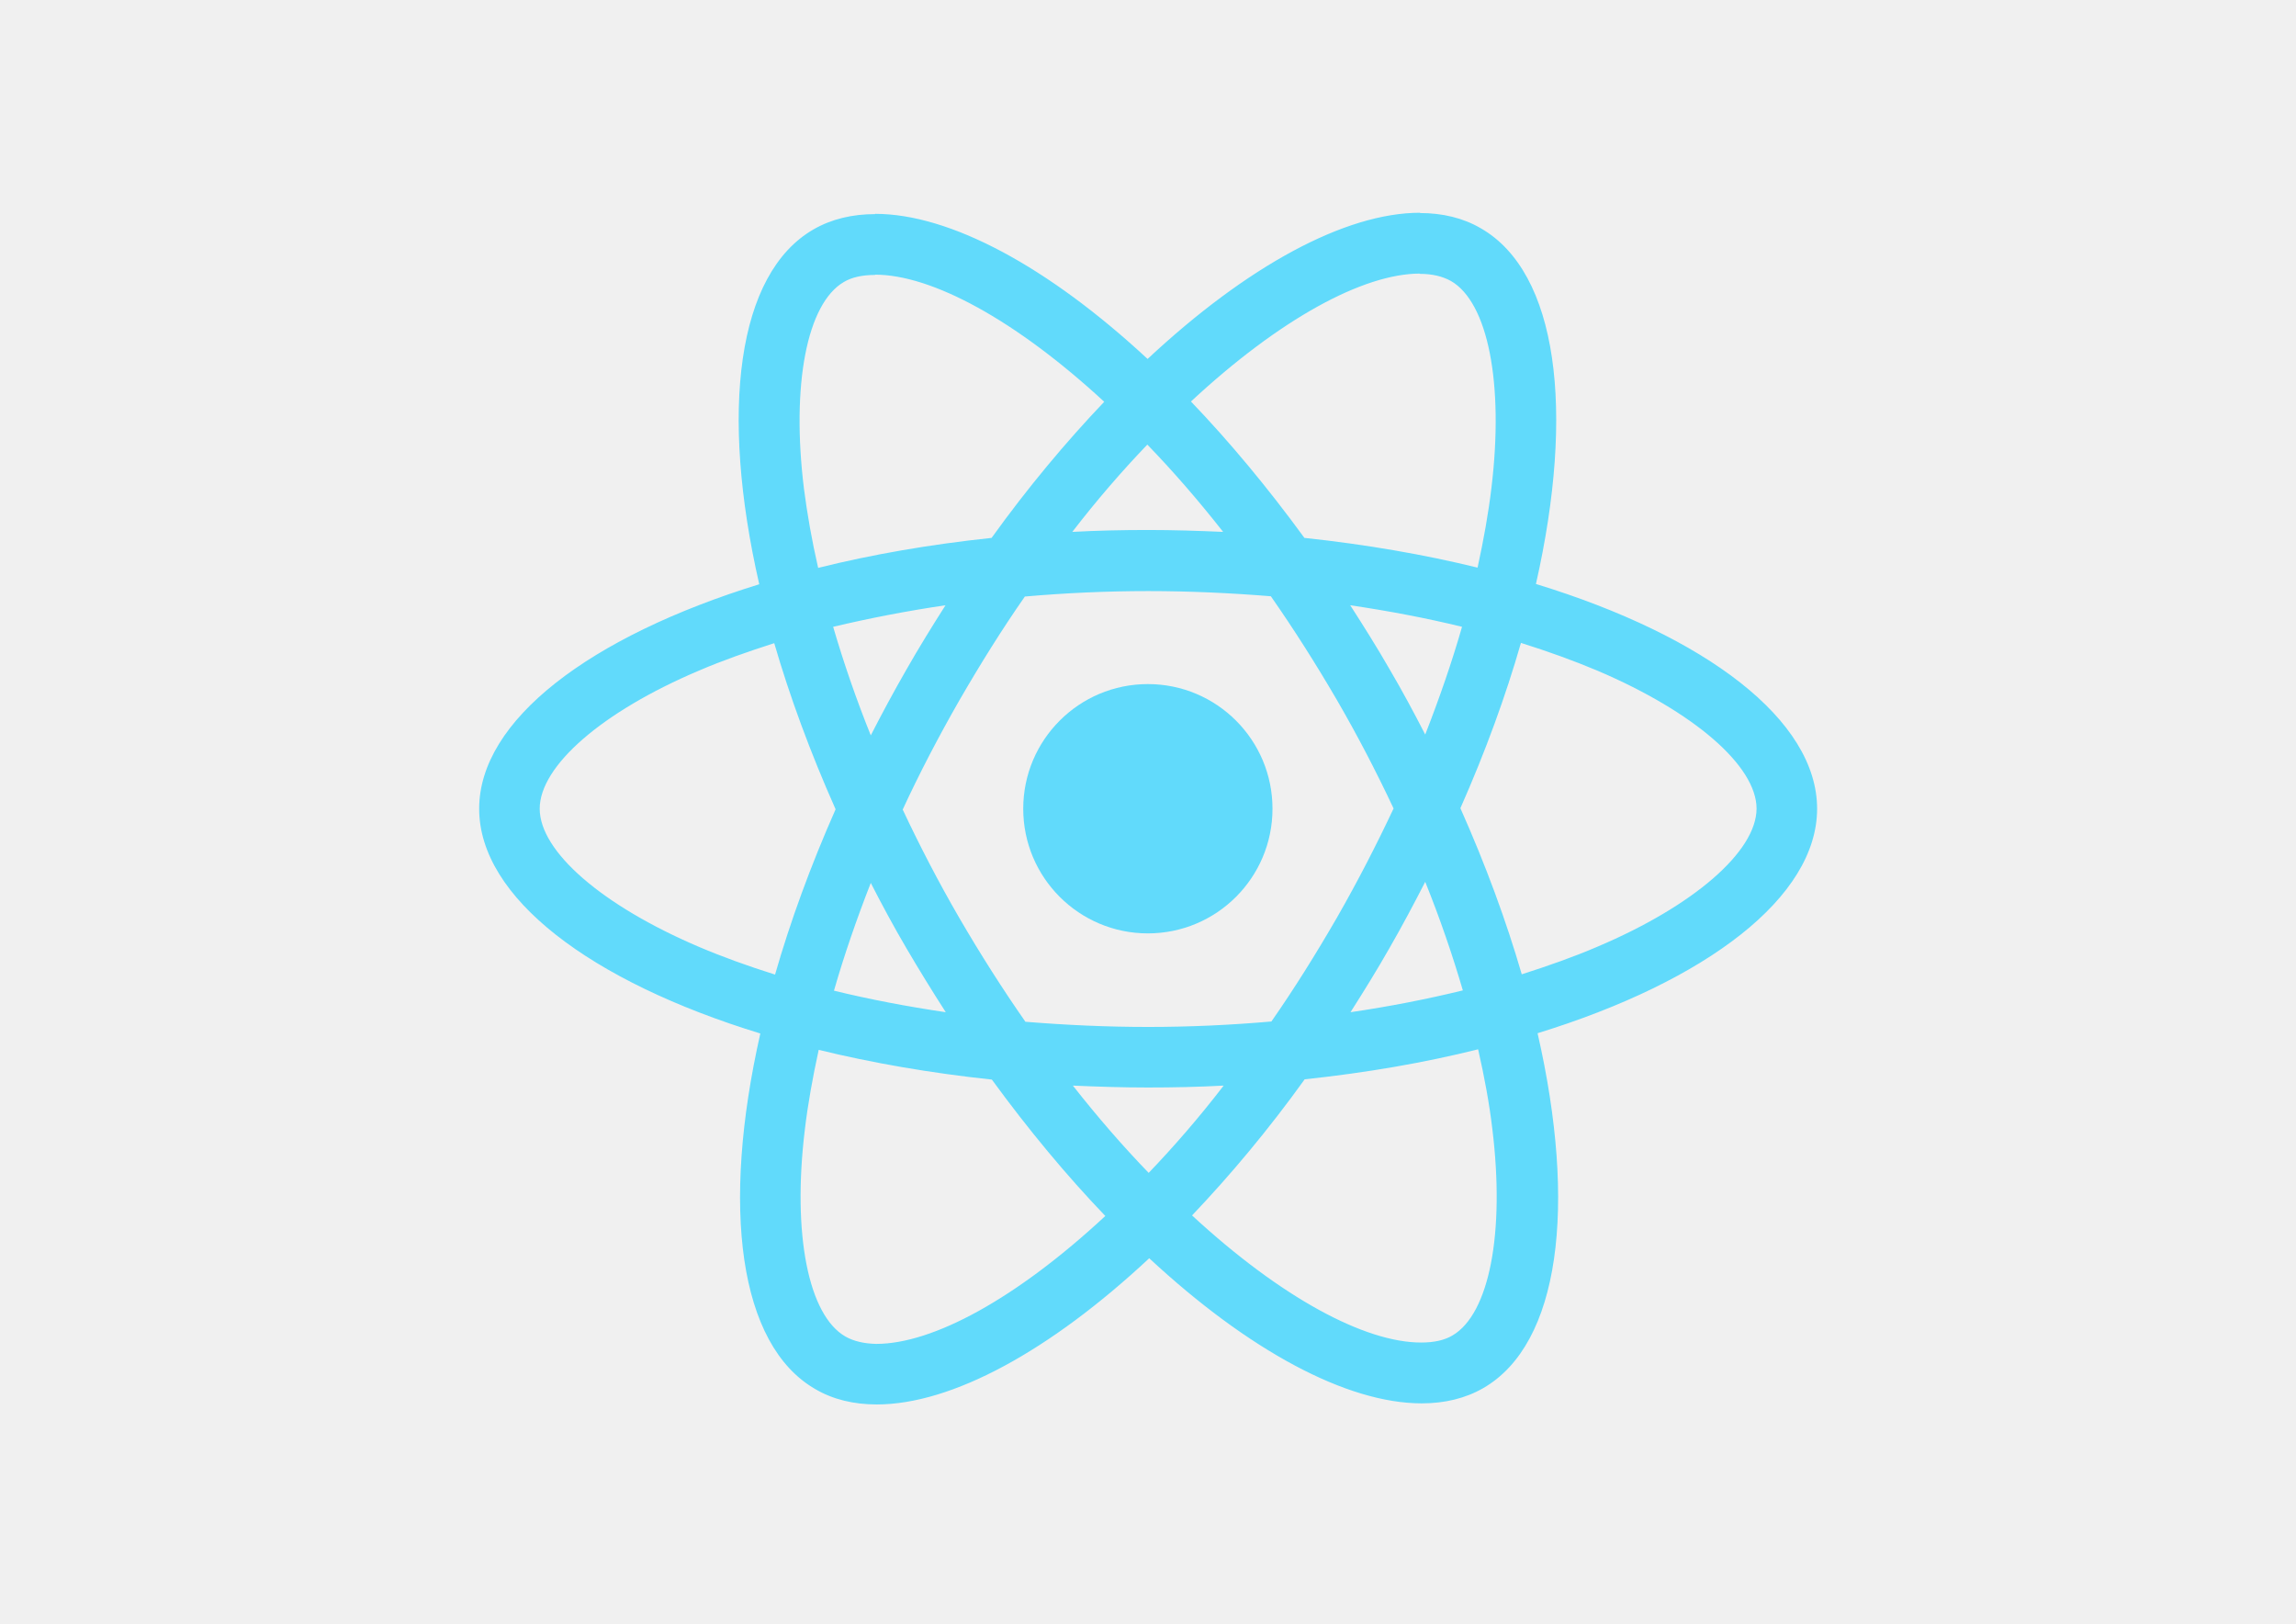
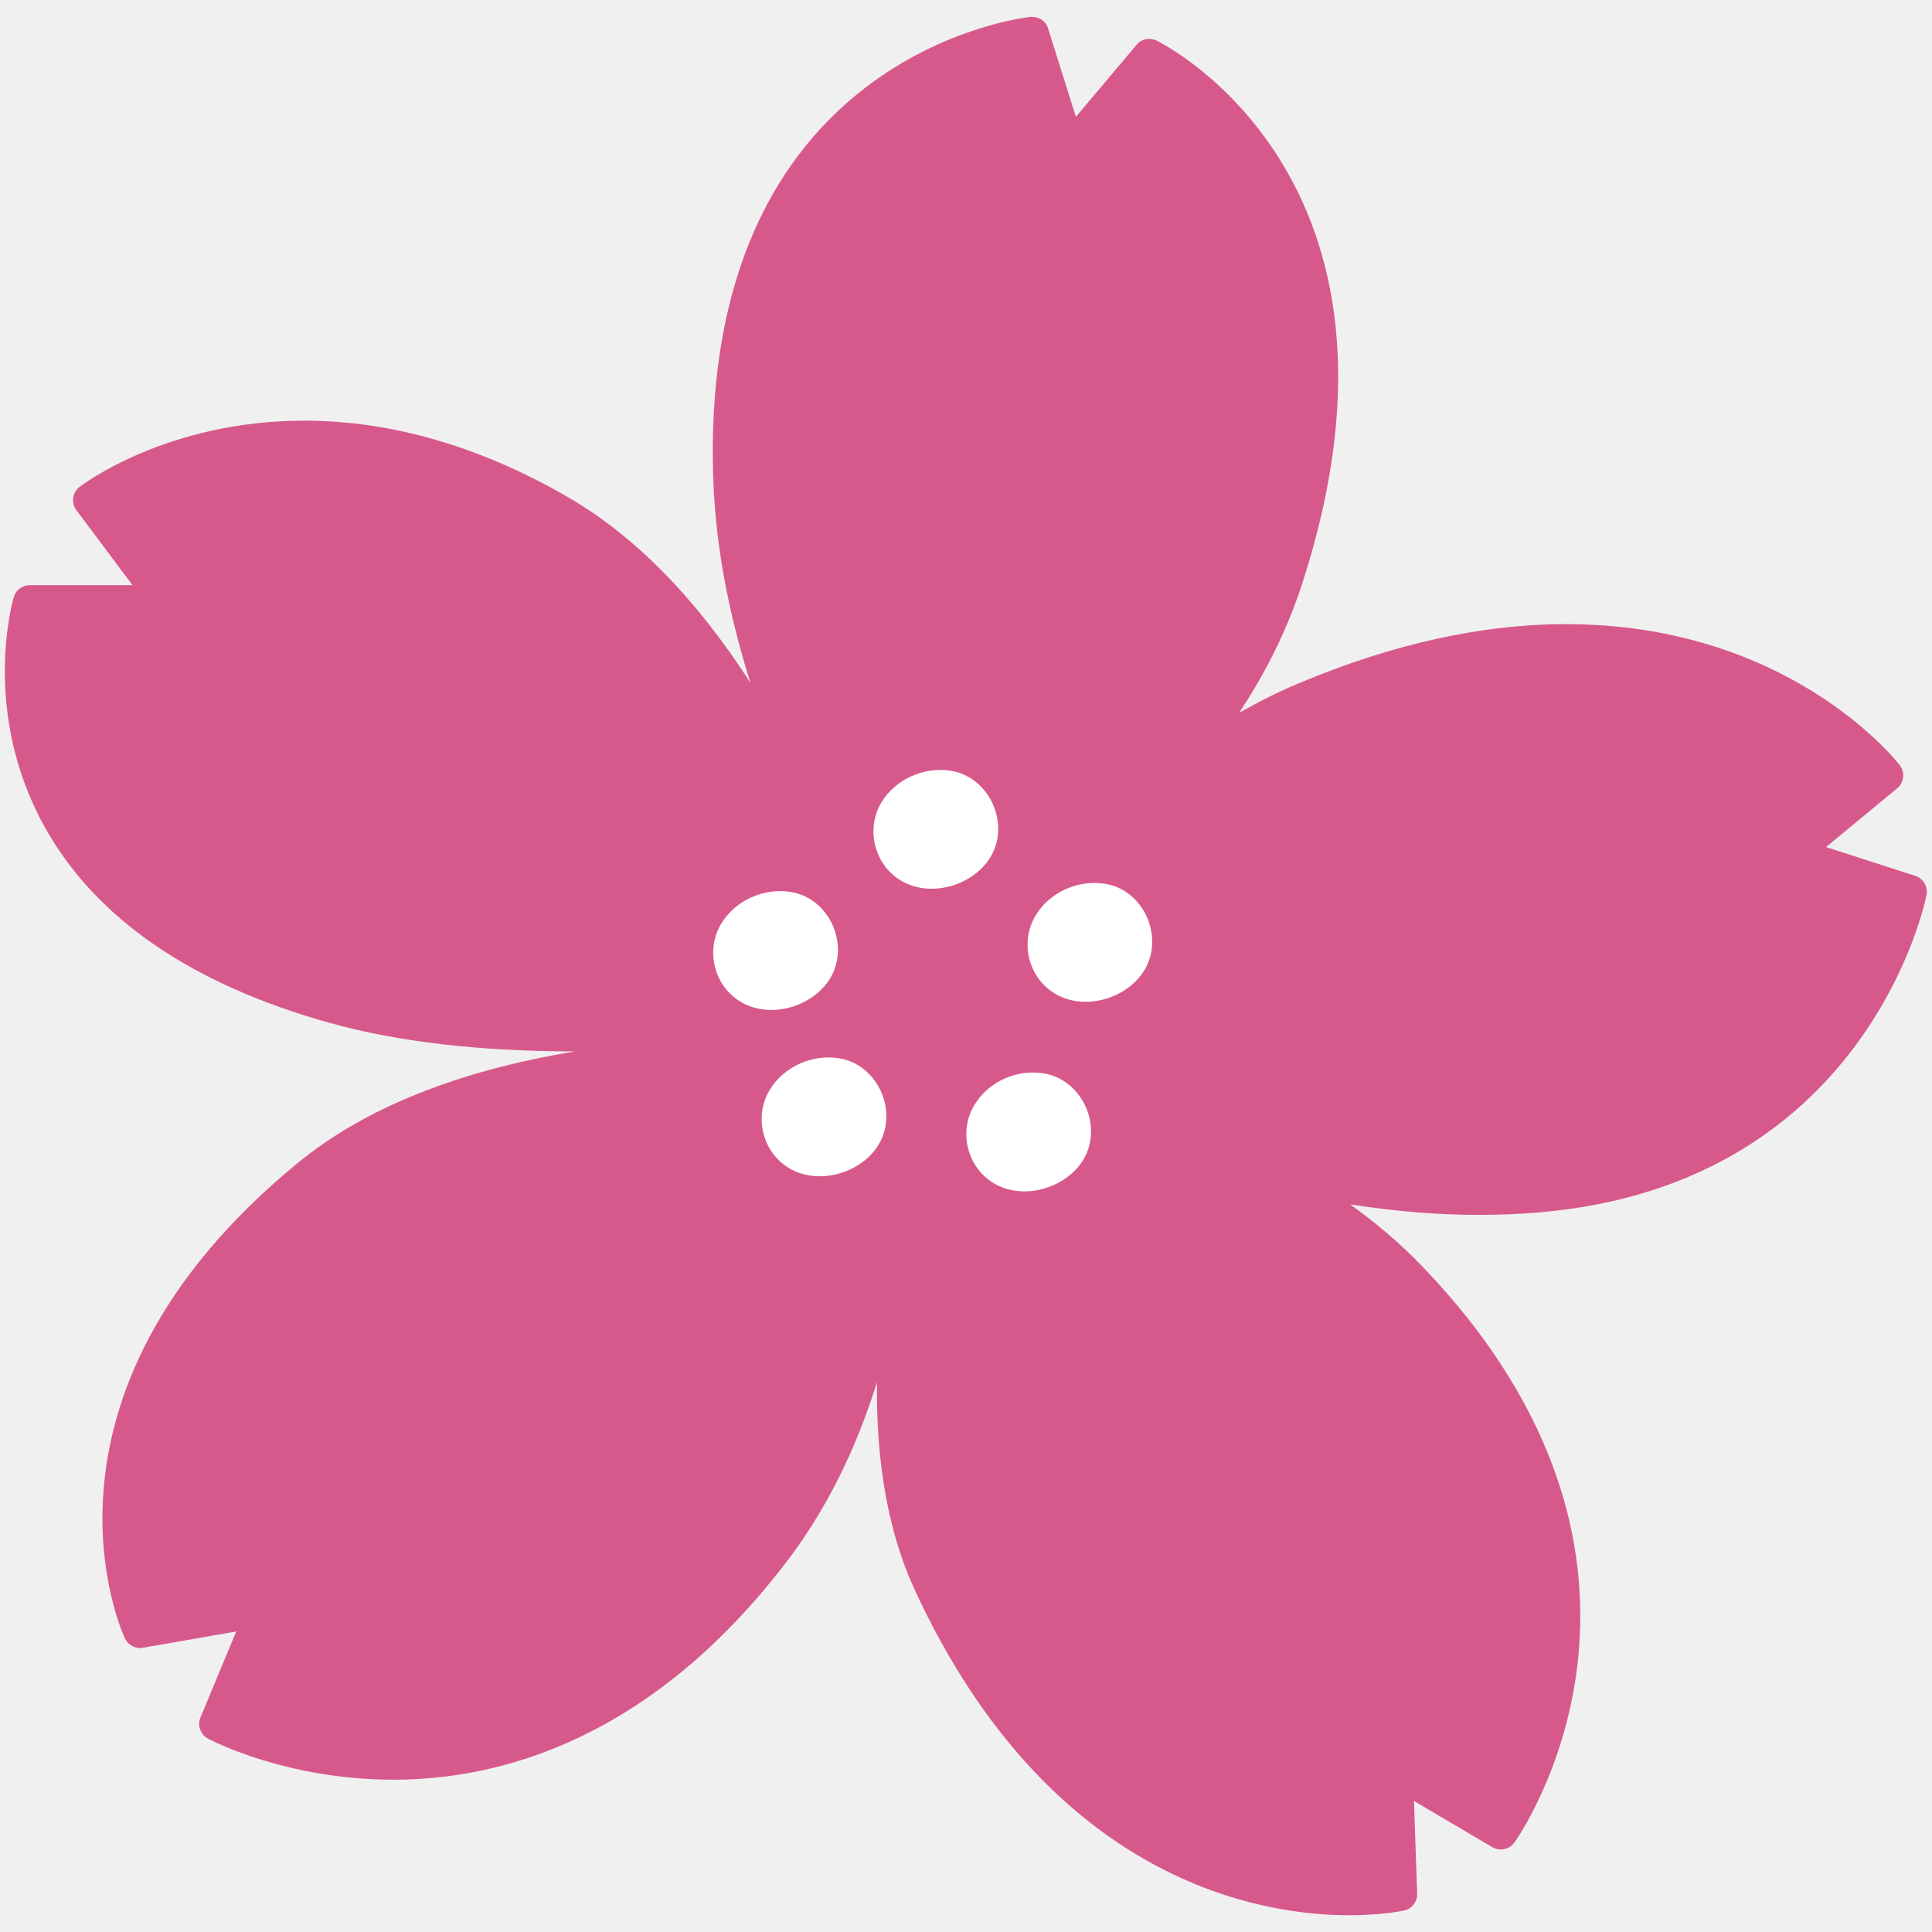
- <svg xmlns="http://www.w3.org/2000/svg" viewBox="0 0 841.9 595.3">
-   <g fill="#61DAFB">
-     <path d="M666.3 296.5c0-32.5-40.7-63.3-103.1-82.4 14.4-63.6 8-114.2-20.2-130.4-6.5-3.8-14.1-5.6-22.4-5.6v22.3c4.6 0 8.3.9 11.4 2.6 13.6 7.8 19.5 37.5 14.9 75.7-1.1 9.4-2.9 19.3-5.1 29.4-19.6-4.8-41-8.5-63.5-10.9-13.5-18.5-27.5-35.3-41.6-50 32.6-30.3 63.2-46.9 84-46.9V78c-27.5 0-63.5 19.6-99.9 53.6-36.4-33.8-72.4-53.2-99.9-53.2v22.3c20.7 0 51.4 16.5 84 46.6-14 14.7-28 31.4-41.3 49.9-22.6 2.4-44 6.1-63.6 11-2.3-10-4-19.7-5.2-29-4.7-38.2 1.1-67.9 14.6-75.8 3-1.8 6.9-2.6 11.5-2.6V78.5c-8.4 0-16 1.8-22.6 5.6-28.1 16.2-34.4 66.7-19.9 130.1-62.2 19.2-102.7 49.9-102.7 82.3 0 32.5 40.7 63.3 103.1 82.4-14.4 63.6-8 114.2 20.2 130.4 6.5 3.8 14.1 5.6 22.5 5.6 27.5 0 63.5-19.6 99.9-53.6 36.4 33.8 72.4 53.2 99.9 53.2 8.4 0 16-1.8 22.6-5.6 28.1-16.2 34.4-66.7 19.9-130.1 62-19.1 102.5-49.9 102.5-82.3zm-130.2-66.7c-3.7 12.9-8.3 26.2-13.5 39.5-4.1-8-8.4-16-13.1-24-4.6-8-9.5-15.8-14.4-23.4 14.2 2.1 27.9 4.7 41 7.9zm-45.8 106.5c-7.8 13.5-15.8 26.3-24.1 38.2-14.9 1.3-30 2-45.2 2-15.1 0-30.2-.7-45-1.9-8.3-11.9-16.4-24.6-24.2-38-7.6-13.1-14.5-26.4-20.8-39.8 6.2-13.4 13.2-26.8 20.7-39.9 7.8-13.5 15.8-26.3 24.1-38.2 14.9-1.3 30-2 45.2-2 15.1 0 30.2.7 45 1.9 8.3 11.9 16.4 24.6 24.2 38 7.6 13.1 14.5 26.4 20.8 39.8-6.3 13.4-13.2 26.8-20.7 39.9zm32.3-13c5.4 13.4 10 26.8 13.8 39.8-13.1 3.2-26.9 5.9-41.2 8 4.9-7.7 9.8-15.6 14.4-23.7 4.6-8 8.9-16.1 13-24.1zM421.2 430c-9.3-9.6-18.6-20.3-27.8-32 9 .4 18.2.7 27.5.7 9.4 0 18.7-.2 27.8-.7-9 11.7-18.3 22.4-27.5 32zm-74.4-58.9c-14.2-2.1-27.9-4.7-41-7.9 3.7-12.9 8.3-26.2 13.5-39.5 4.1 8 8.4 16 13.1 24 4.7 8 9.5 15.8 14.4 23.4zM420.7 163c9.3 9.6 18.6 20.3 27.8 32-9-.4-18.2-.7-27.5-.7-9.4 0-18.7.2-27.8.7 9-11.7 18.3-22.4 27.5-32zm-74 58.9c-4.9 7.7-9.8 15.6-14.4 23.7-4.6 8-8.9 16-13 24-5.4-13.4-10-26.8-13.8-39.8 13.1-3.1 26.9-5.8 41.2-7.9zm-90.5 125.2c-35.4-15.1-58.3-34.9-58.3-50.6 0-15.7 22.9-35.6 58.3-50.6 8.6-3.7 18-7 27.7-10.1 5.7 19.6 13.2 40 22.5 60.9-9.2 20.8-16.6 41.1-22.2 60.6-9.9-3.1-19.3-6.5-28-10.2zM310 490c-13.6-7.8-19.5-37.5-14.9-75.7 1.1-9.4 2.9-19.3 5.1-29.4 19.6 4.8 41 8.5 63.5 10.9 13.5 18.5 27.5 35.3 41.6 50-32.6 30.3-63.2 46.9-84 46.9-4.5-.1-8.3-1-11.3-2.7zm237.2-76.2c4.7 38.2-1.1 67.9-14.6 75.8-3 1.8-6.9 2.6-11.5 2.6-20.7 0-51.4-16.5-84-46.6 14-14.7 28-31.4 41.3-49.9 22.6-2.4 44-6.1 63.6-11 2.3 10.1 4.1 19.8 5.2 29.1zm38.5-66.7c-8.6 3.7-18 7-27.7 10.1-5.7-19.6-13.2-40-22.5-60.9 9.2-20.8 16.6-41.1 22.2-60.6 9.9 3.1 19.3 6.5 28.1 10.2 35.4 15.1 58.3 34.9 58.3 50.6-.1 15.7-23 35.6-58.4 50.6zM320.8 78.4z" />
-     <circle cx="420.9" cy="296.5" r="45.7" />
-     <path d="M520.5 78.1z" />
+ <svg xmlns="http://www.w3.org/2000/svg" width="128" height="128" style="enable-background:new 0 0 128 128;">
+   <g>
+     <path d="M100.93,80.4c22.8-1.34,26.68-20.92,26.71-21.12c0.1-0.54-0.22-1.08-0.74-1.25l-5.92-1.91l4.71-3.89 c0.46-0.38,0.54-1.06,0.17-1.54c-0.29-0.38-7.43-9.34-22.12-9.34c-5.56,0-11.5,1.32-17.67,3.91c-1.34,0.56-2.66,1.22-3.98,1.97 c1.82-2.74,3.21-5.58,4.16-8.49c8.83-27.05-9.45-35.97-9.64-36.06c-0.46-0.21-1-0.1-1.31,0.29l-4.02,4.77l-1.84-5.85 c-0.16-0.5-0.61-0.8-1.16-0.77c-0.22,0.02-22.17,2.32-21.01,30.95c0.17,4.13,0.99,8.55,2.45,13.17 c-3.62-5.62-7.67-9.74-12.07-12.29c-5.82-3.37-11.71-5.08-17.49-5.08c-9.09,0-14.65,4.21-14.89,4.39 c-0.48,0.37-0.57,1.06-0.21,1.54l3.72,4.97l-6.81,0c-0.49,0-0.92,0.32-1.06,0.79c-0.09,0.31-2.16,7.65,2.04,15.21 c3.36,6.05,9.7,10.43,18.86,12.99c4.54,1.27,9.93,1.89,16.29,1.9c-7.79,1.28-13.97,3.77-18.4,7.41C0.8,92.6,8.2,108.41,8.28,108.56 c0.22,0.44,0.71,0.7,1.18,0.61l6.19-1.08l-2.37,5.7c-0.22,0.52,0,1.13,0.5,1.4c0.21,0.11,5.17,2.72,12.3,2.72 c6.88,0,17-2.53,26.14-14.58c2.51-3.32,4.48-7.26,5.88-11.75c-0.06,5.4,0.77,10.01,2.51,13.77c9,19.45,23.1,21.54,28.74,21.54 c2.22,0,3.62-0.3,3.67-0.31c0.52-0.11,0.89-0.59,0.87-1.12l-0.21-6.14l5.19,3.06c0.49,0.29,1.12,0.16,1.46-0.3 c0.13-0.18,13.04-18.3-6.15-38.23c-1.39-1.45-2.98-2.8-4.73-4.06C93.4,80.41,97.16,80.63,100.93,80.4z" style="fill:#D7598B;" />
+     <g>
+       <path d="M58.6,74.92c-0.67,2.53-4.14,3.85-6.39,2.43c-1.72-1.08-2.26-3.41-1.22-5.13 c0.95-1.58,2.85-2.4,4.64-2.1C57.8,70.49,59.15,72.82,58.6,74.92z" style="fill:#FFFFFF;" />
+       <path d="M55.39,63.9c-0.67,2.53-4.13,3.85-6.39,2.43c-1.72-1.08-2.26-3.41-1.22-5.13 c0.95-1.57,2.85-2.4,4.64-2.1C54.59,59.46,55.95,61.8,55.39,63.9z" style="fill:#FFFFFF;" />
+       <path d="M58.39,53.17c0.95-1.57,2.85-2.4,4.64-2.1c2.17,0.37,3.53,2.7,2.98,4.8 c-0.67,2.53-4.14,3.85-6.39,2.43C57.9,57.22,57.36,54.9,58.39,53.17z" style="fill:#FFFFFF;" />
+       <path d="M72.16,75.92c-0.67,2.53-4.13,3.85-6.39,2.43c-1.72-1.08-2.26-3.41-1.22-5.13 c0.94-1.58,2.85-2.41,4.63-2.1C71.35,71.49,72.71,73.82,72.16,75.92z" style="fill:#FFFFFF;" />
+       <path d="M76.21,63.36c-0.67,2.53-4.13,3.85-6.38,2.43c-1.73-1.08-2.26-3.41-1.22-5.13 c0.94-1.58,2.85-2.4,4.64-2.1C75.41,58.92,76.77,61.26,76.21,63.36z" style="fill:#FFFFFF;" />
+     </g>
  </g>
</svg>
